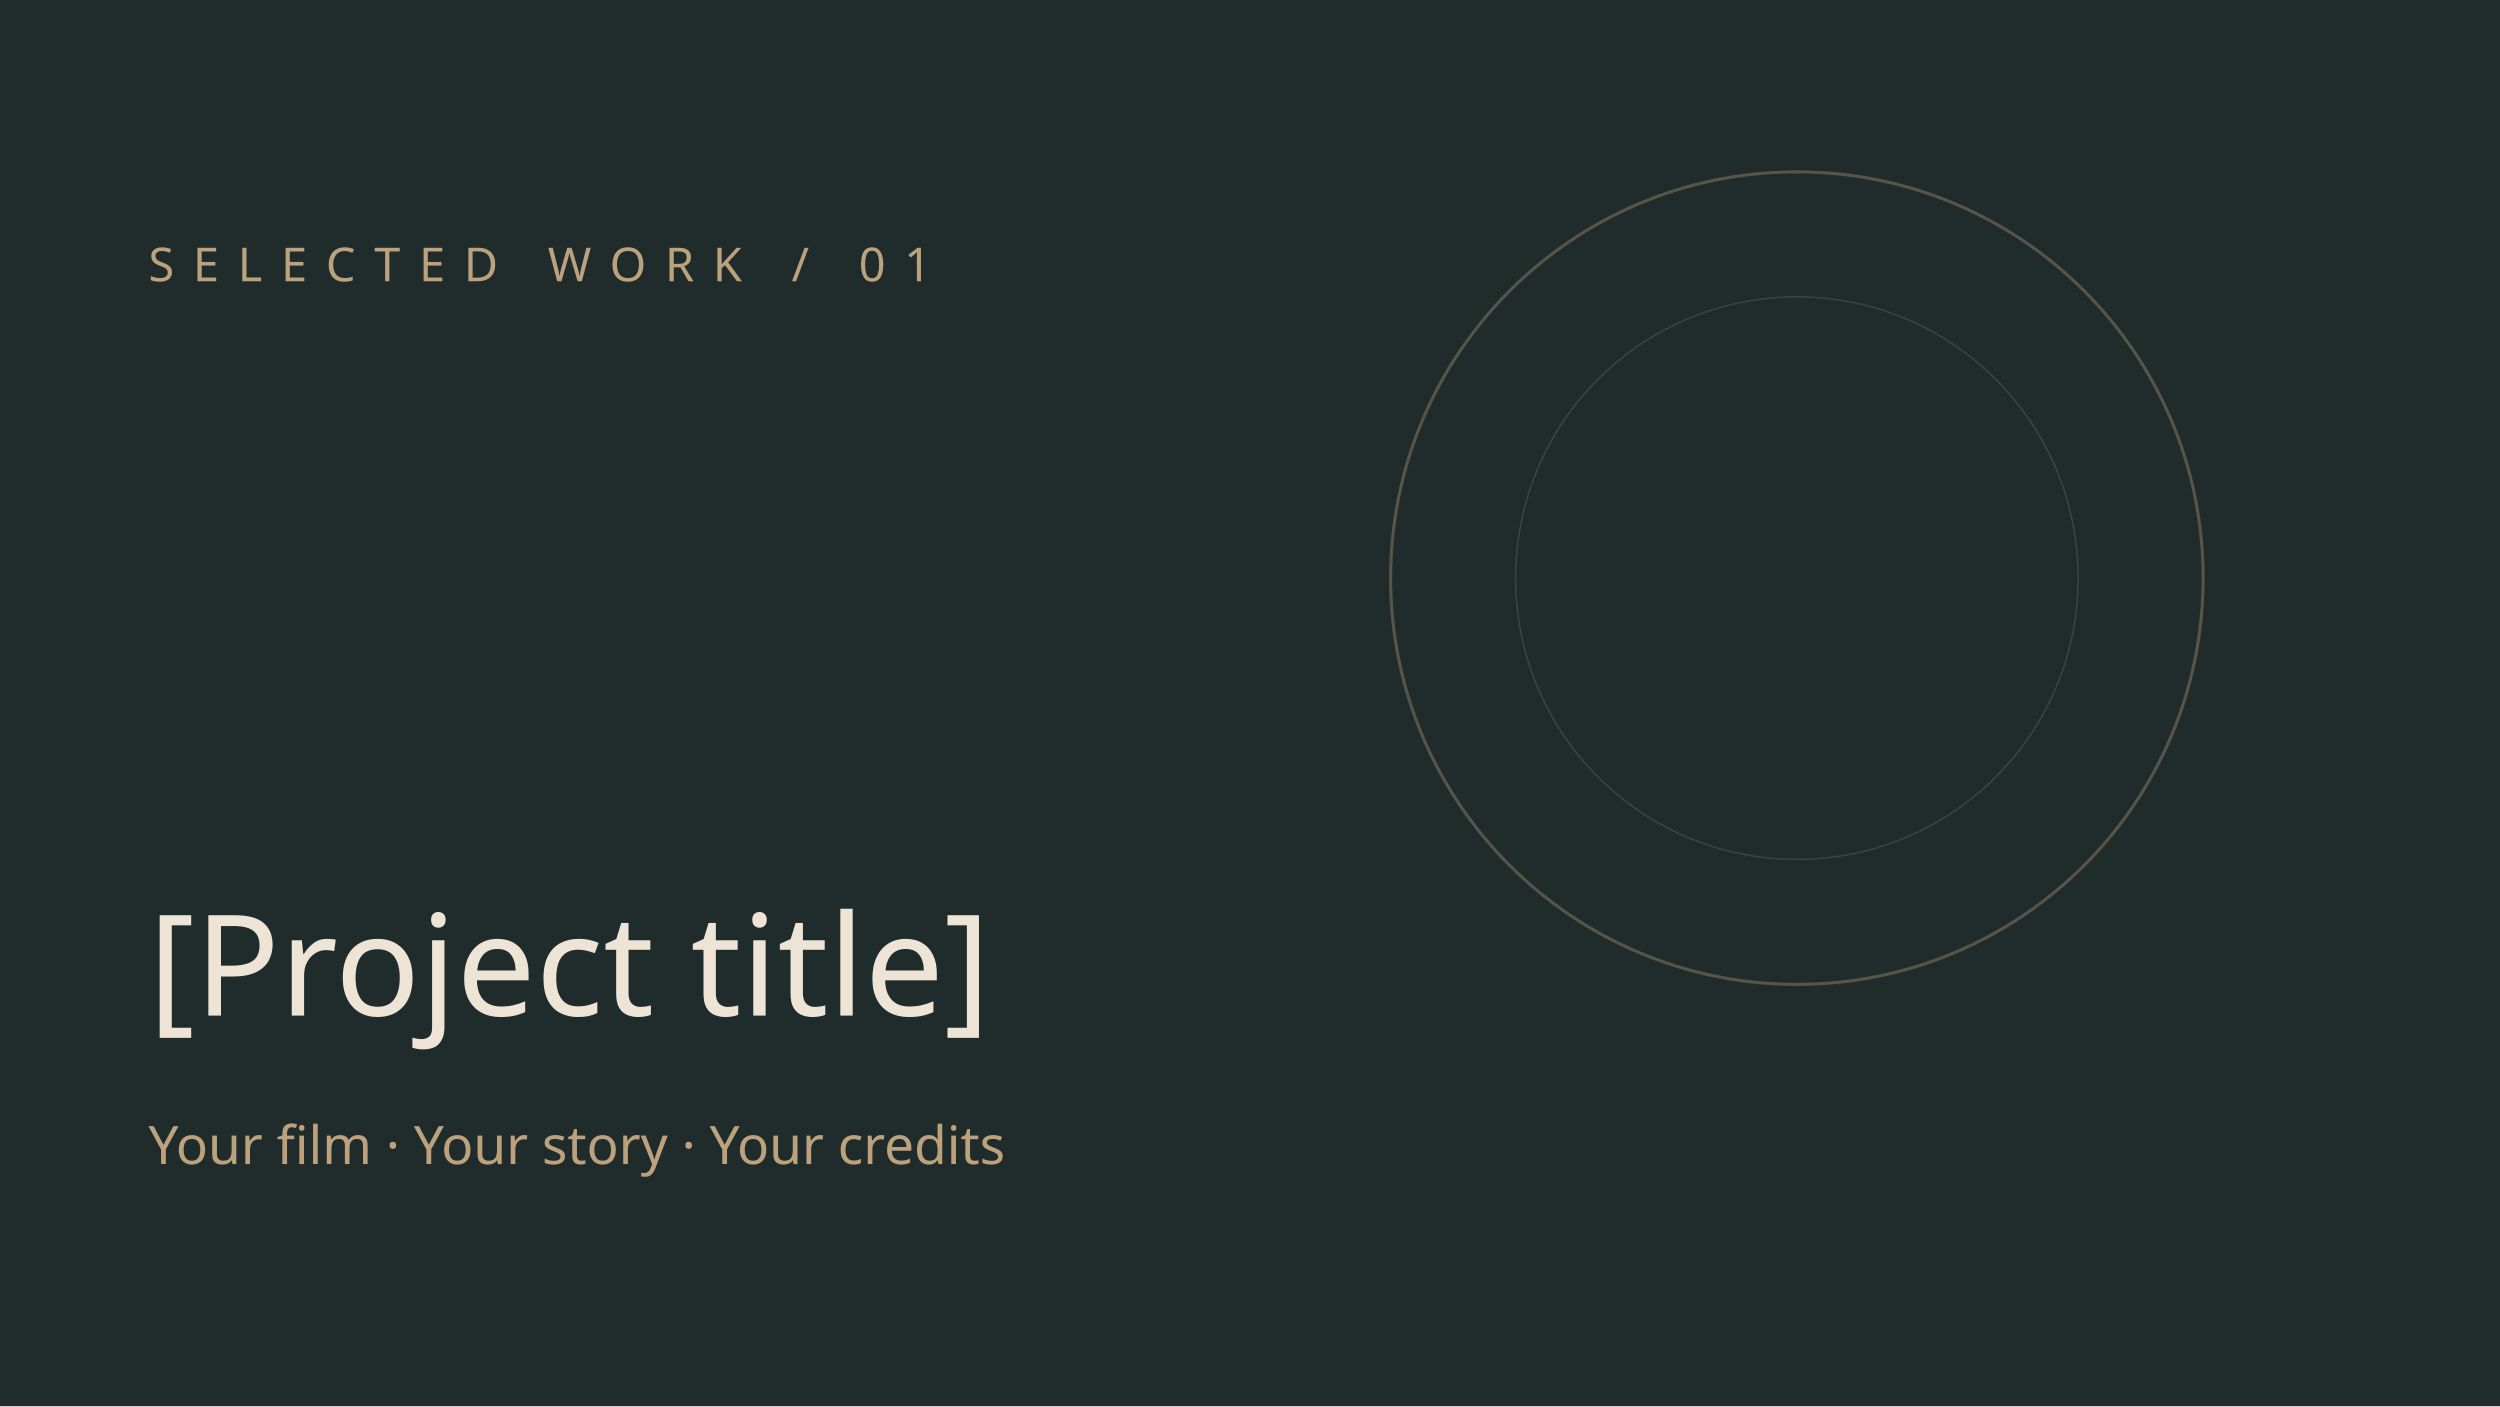
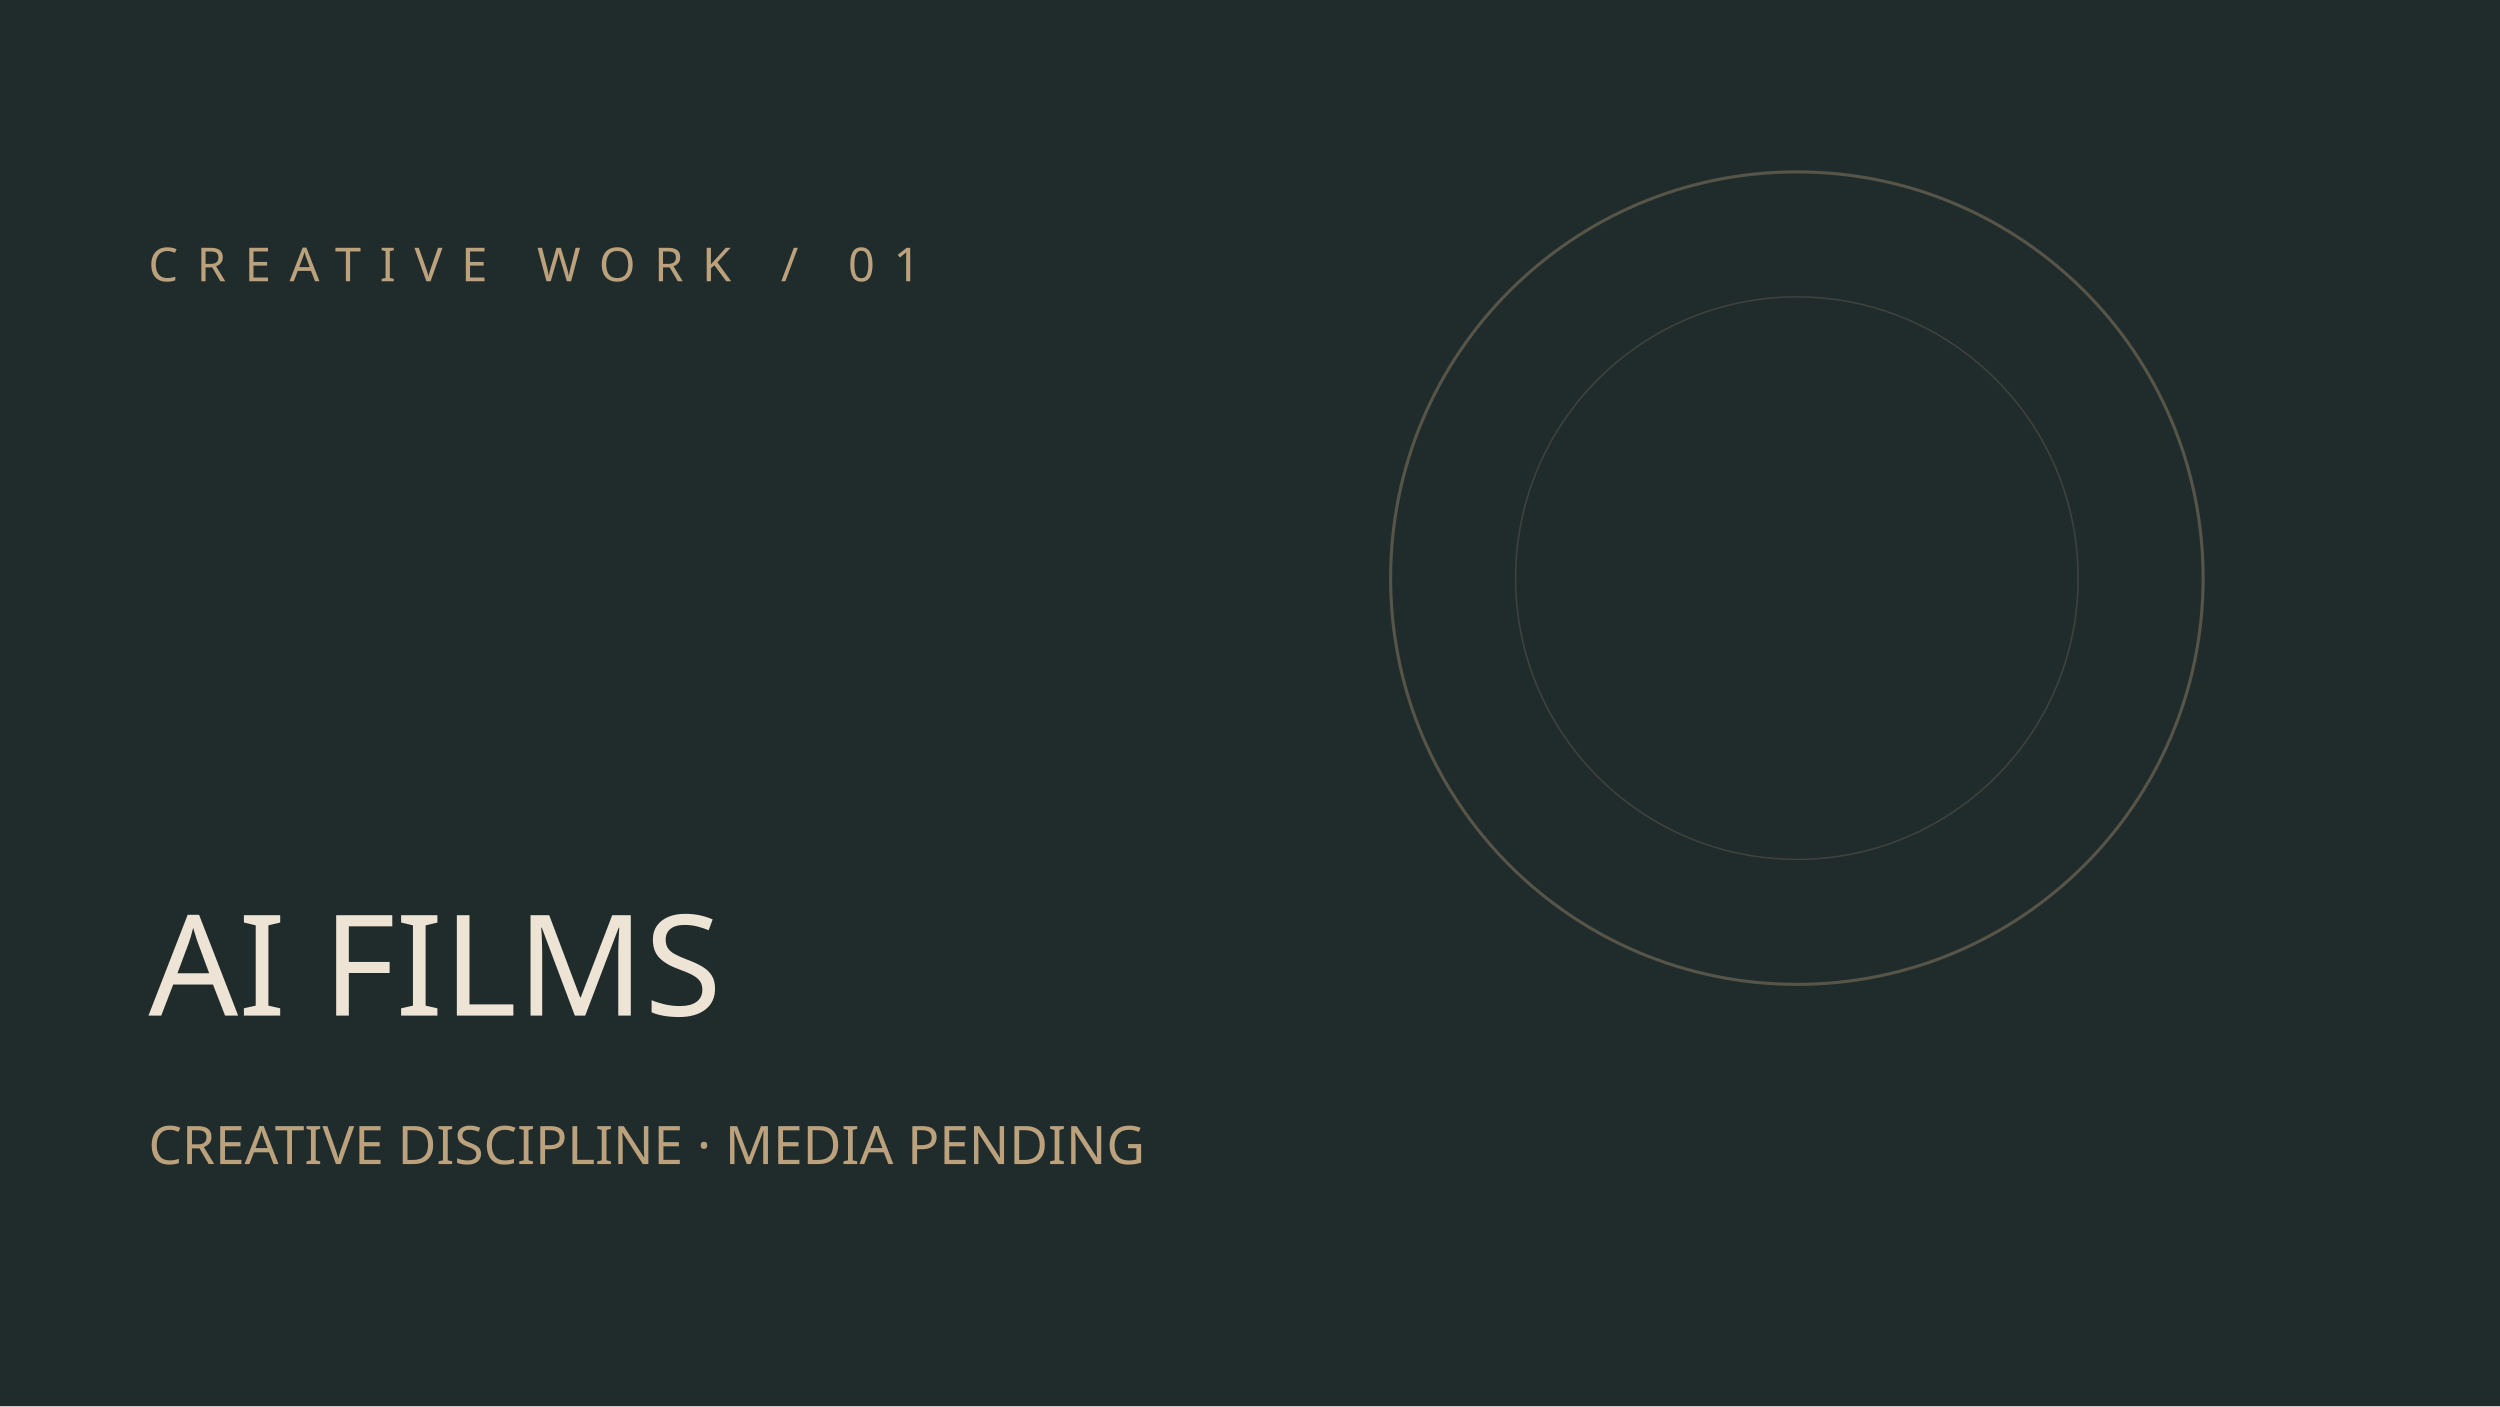
<svg xmlns="http://www.w3.org/2000/svg" width="1600" height="900" viewBox="0 0 1600 900">
  <defs>
    <radialGradient id="g">
      <stop stop-color="#432631" />
      <stop offset="1" stop-color="#0b0c0e" />
    </radialGradient>
  </defs>
  <rect width="1600" height="900" fill="#202b2c" />
  <circle cx="1150" cy="370" r="260" fill="none" stroke="#bba27c" stroke-width="2" opacity=".35" />
  <circle cx="1150" cy="370" r="180" fill="none" stroke="#bba27c" opacity=".2" />
-   <text x="95" y="180" font-family="sans-serif" letter-spacing="12" font-size="30" fill="#bba27c">SELECTED WORK / 01</text>
-   <text x="95" y="650" font-family="sans-serif" font-size="90" fill="#eee4d5">[Project title]</text>
-   <text x="95" y="745" font-family="sans-serif" font-size="34" fill="#bba27c">Your film · Your story · Your credits</text>
+   <text x="95" y="180" font-family="sans-serif" letter-spacing="12" font-size="30" fill="#bba27c">CREATIVE WORK / 01</text>
+   <text x="95" y="650" font-family="sans-serif" font-size="90" fill="#eee4d5">AI FILMS</text>
+   <text x="95" y="745" font-family="sans-serif" font-size="34" fill="#bba27c">CREATIVE DISCIPLINE · MEDIA PENDING</text>
</svg>
